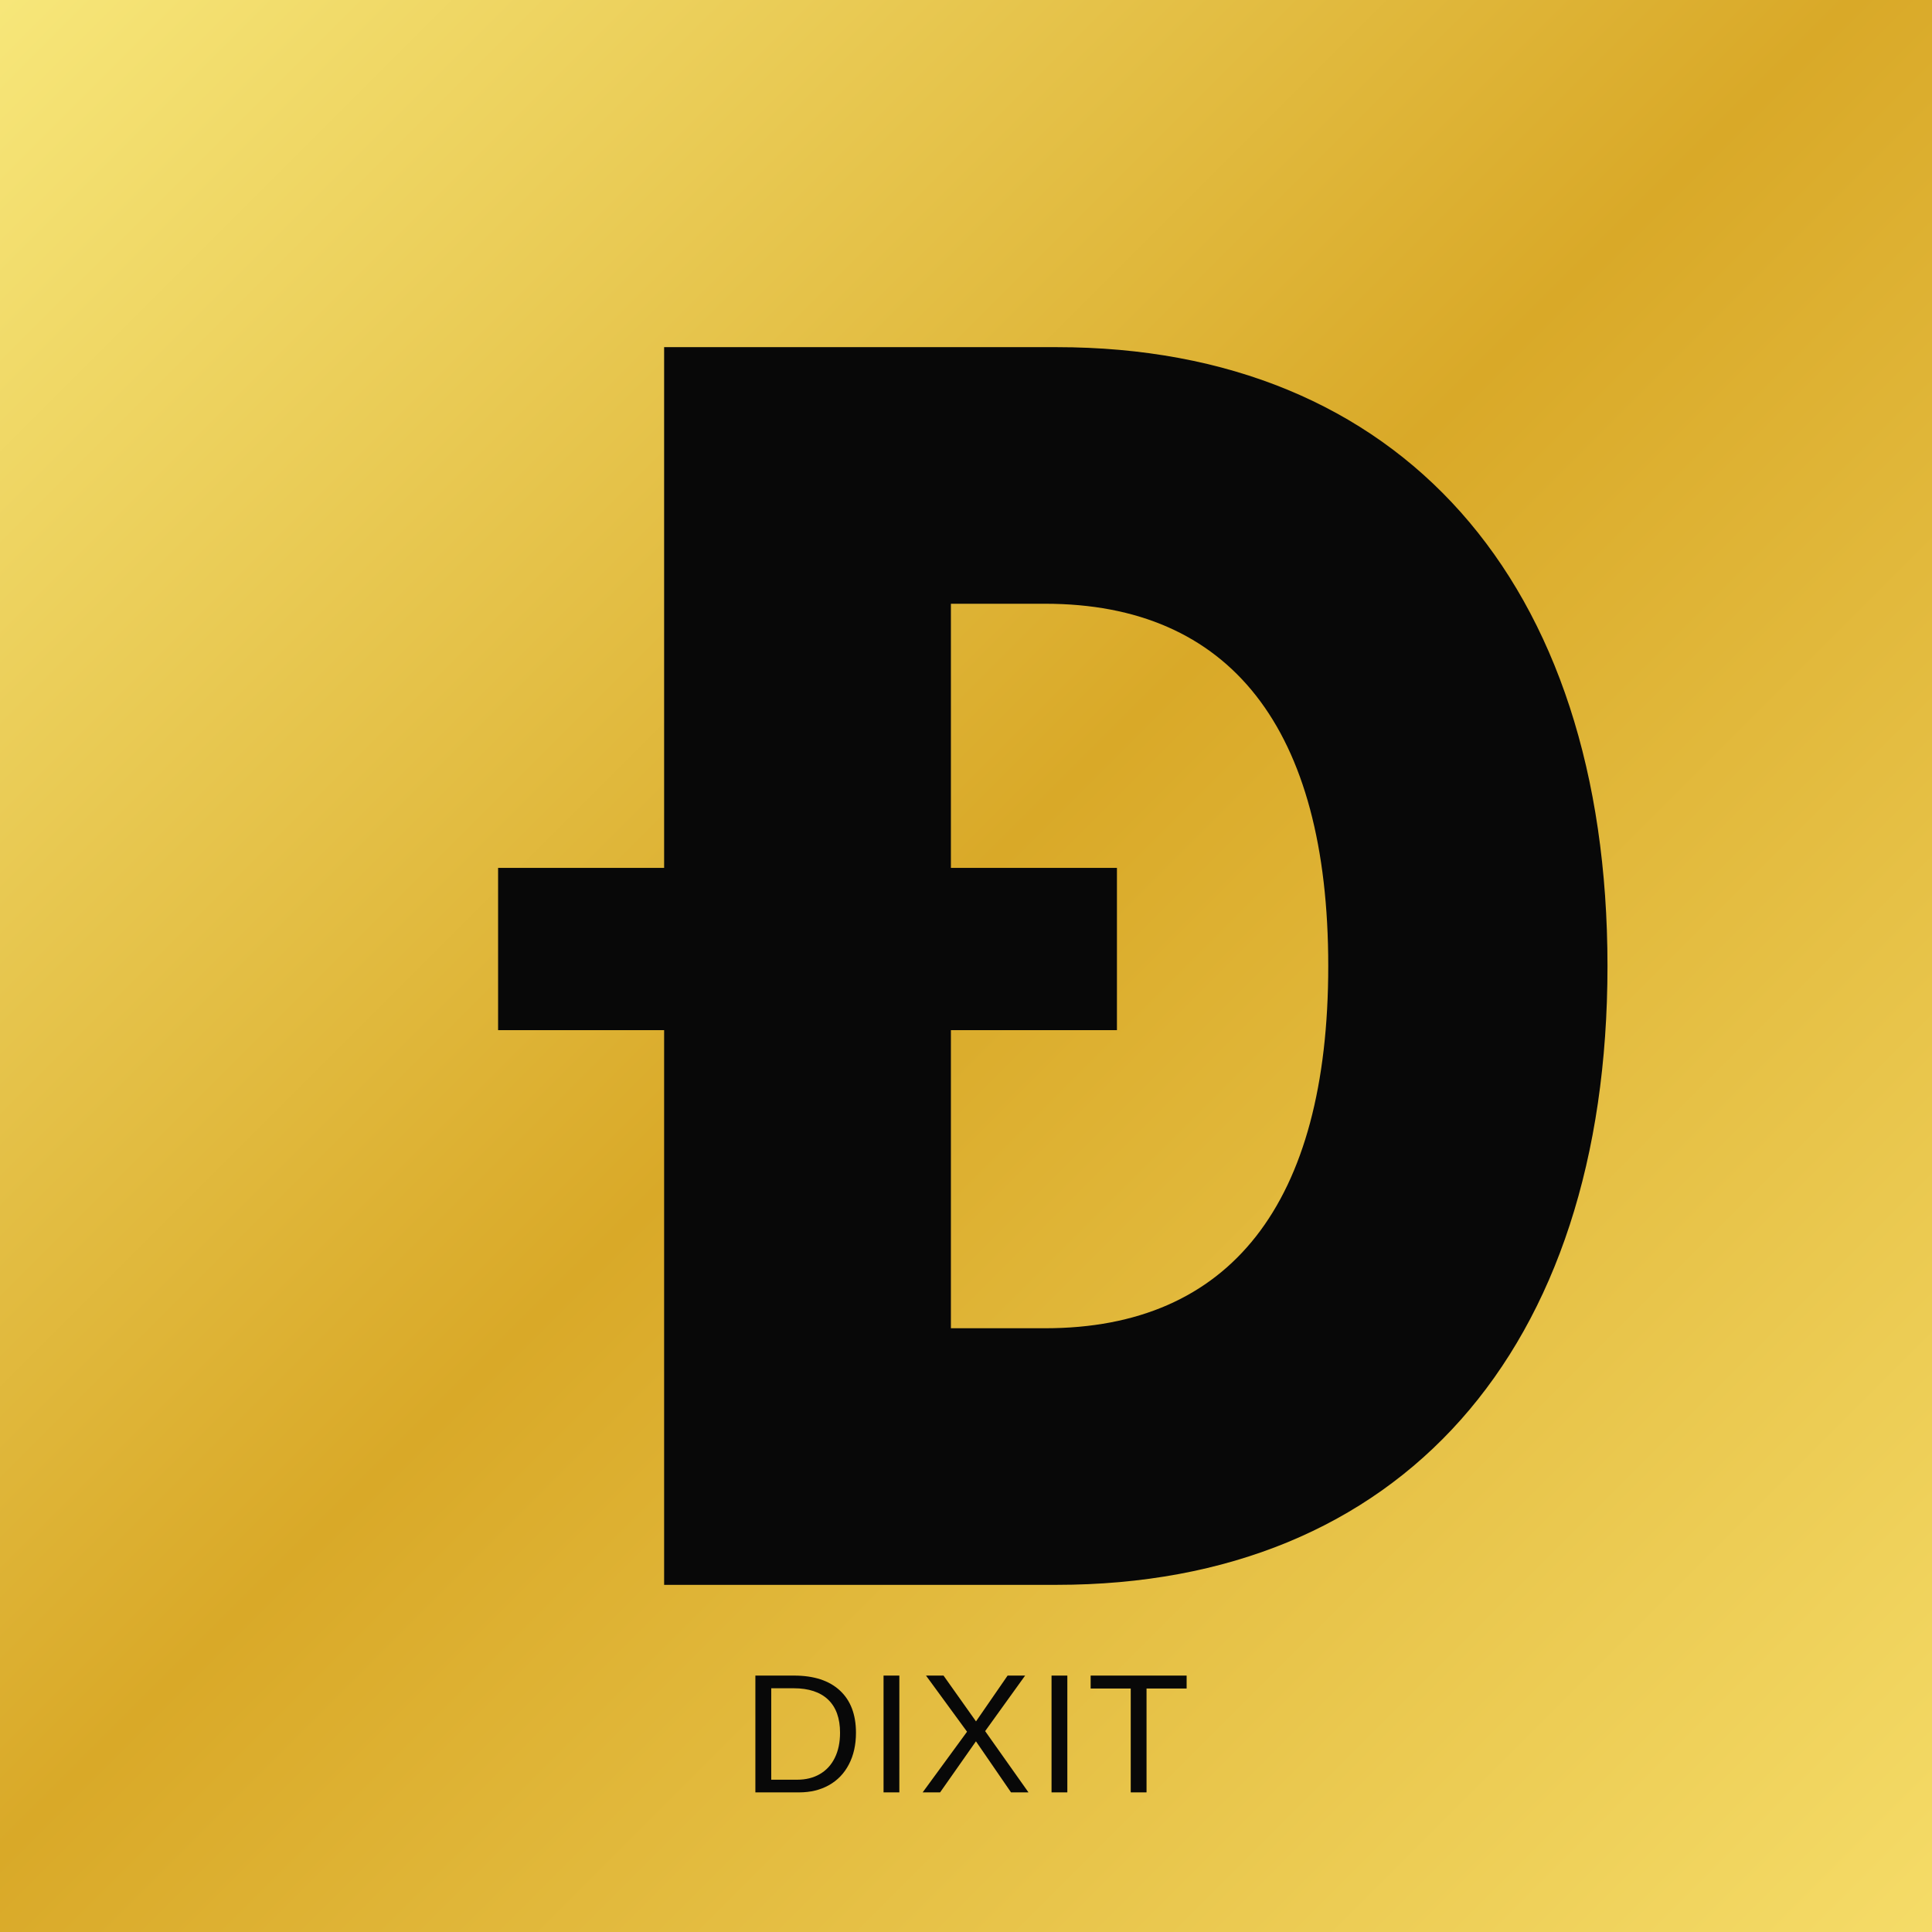
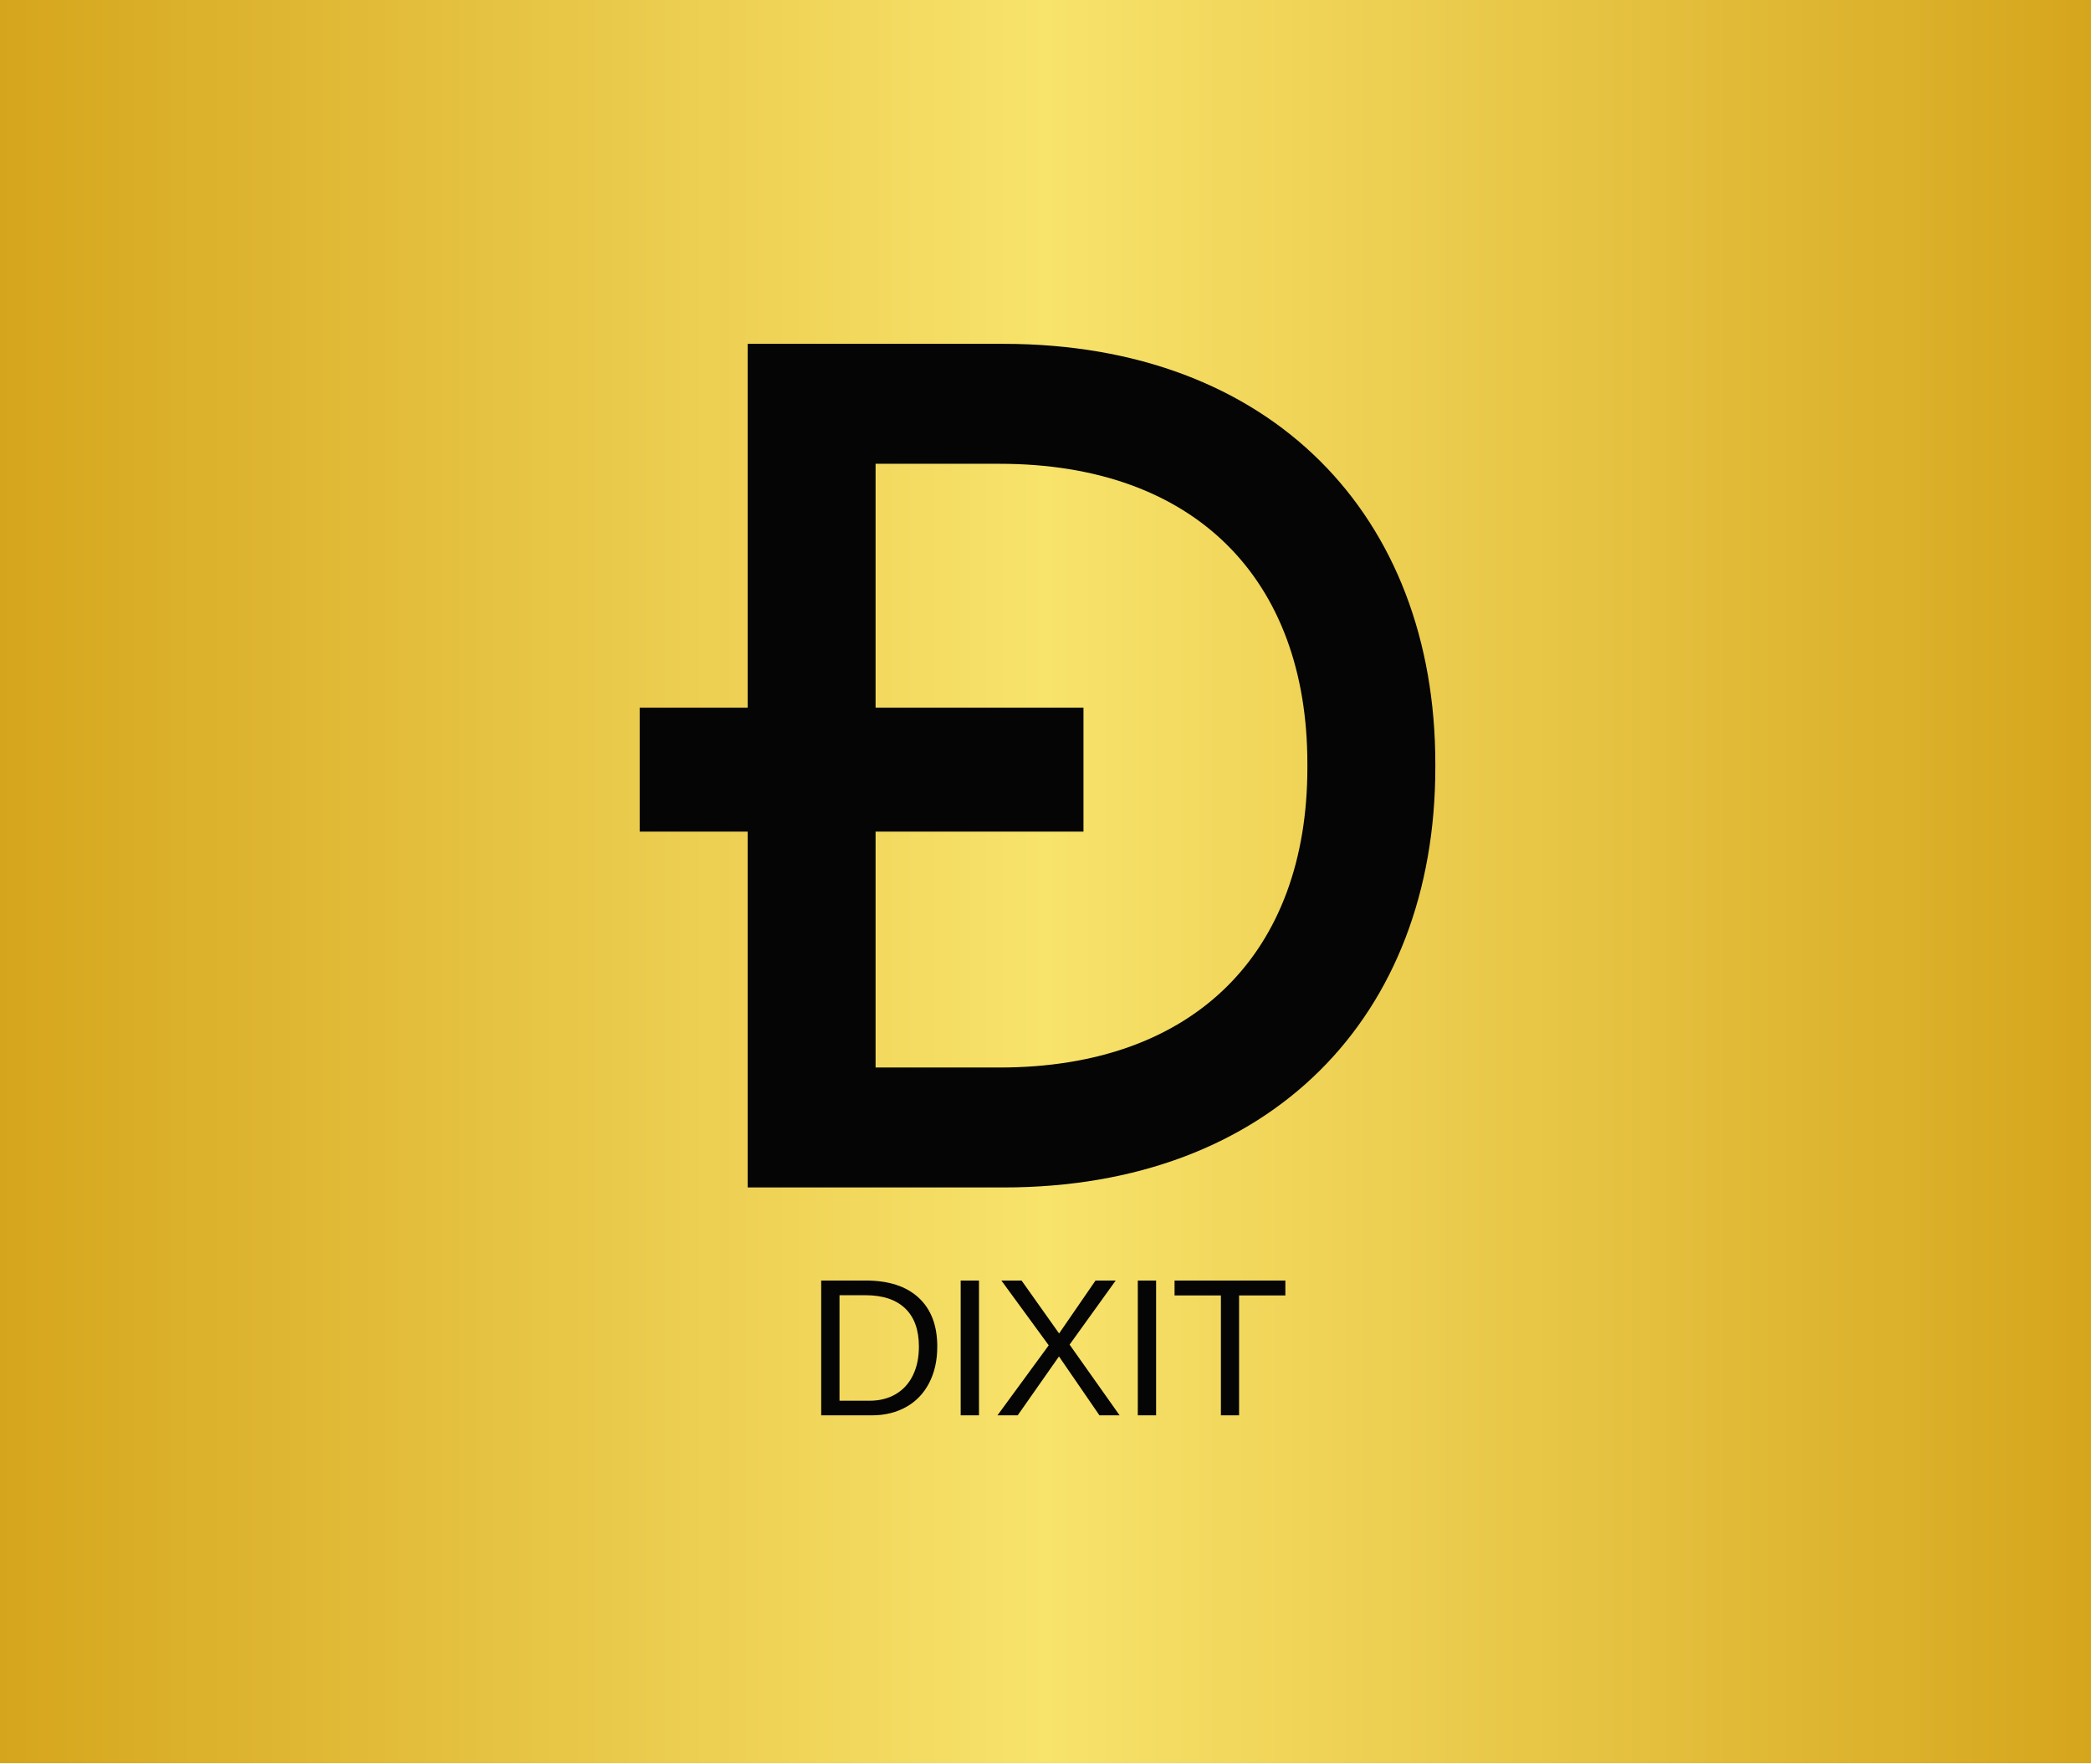
- <svg xmlns="http://www.w3.org/2000/svg" viewBox="0 0 512 512" role="img" aria-labelledby="title">
+ <svg xmlns="http://www.w3.org/2000/svg" viewBox="0 0 523 441" role="img" aria-labelledby="title">
  <defs>
-     <linearGradient id="gold" x1="0" y1="0" x2="1" y2="1">
-       <stop offset="0" stop-color="#f7e77a" />
-       <stop offset=".48" stop-color="#d9a928" />
-       <stop offset="1" stop-color="#f5dc68" />
+     <linearGradient id="gold" x1="0" y1="0" x2="1" y2="0">
+       <stop offset="0" stop-color="#d5a51c" />
+       <stop offset=".5" stop-color="#f8e36b" />
+       <stop offset="1" stop-color="#d5a51c" />
    </linearGradient>
  </defs>
-   <rect width="512" height="512" fill="url(#gold)" />
-   <path d="M176 92h104c91 0 146 62 146 164s-55 164-146 164H176V92zm76 68v192h25c49 0 75-33 75-96s-26-96-75-96h-25z" fill="#080808" />
-   <path d="M132 230h164v43H132z" fill="#080808" />
-   <text x="256" y="475" text-anchor="middle" font-family="Arial, Helvetica, sans-serif" font-size="45" letter-spacing="1" fill="#080808">DIXIT</text>
+   <rect width="523" height="441" fill="url(#gold)" />
+   <path d="M187 86h64c67 0 108 43 108 105v1c0 62-41 105-108 105h-64V86zm32 30v151h31c49 0 77-29 77-75v-1c0-46-28-75-77-75h-31z" fill="#050505" />
+   <path d="M160 177h111v31H160z" fill="#050505" />
+   <text x="262" y="354" text-anchor="middle" font-family="Arial,Helvetica,sans-serif" font-size="49" font-weight="400" letter-spacing="-1" fill="#050505">DIXIT</text>
</svg>
